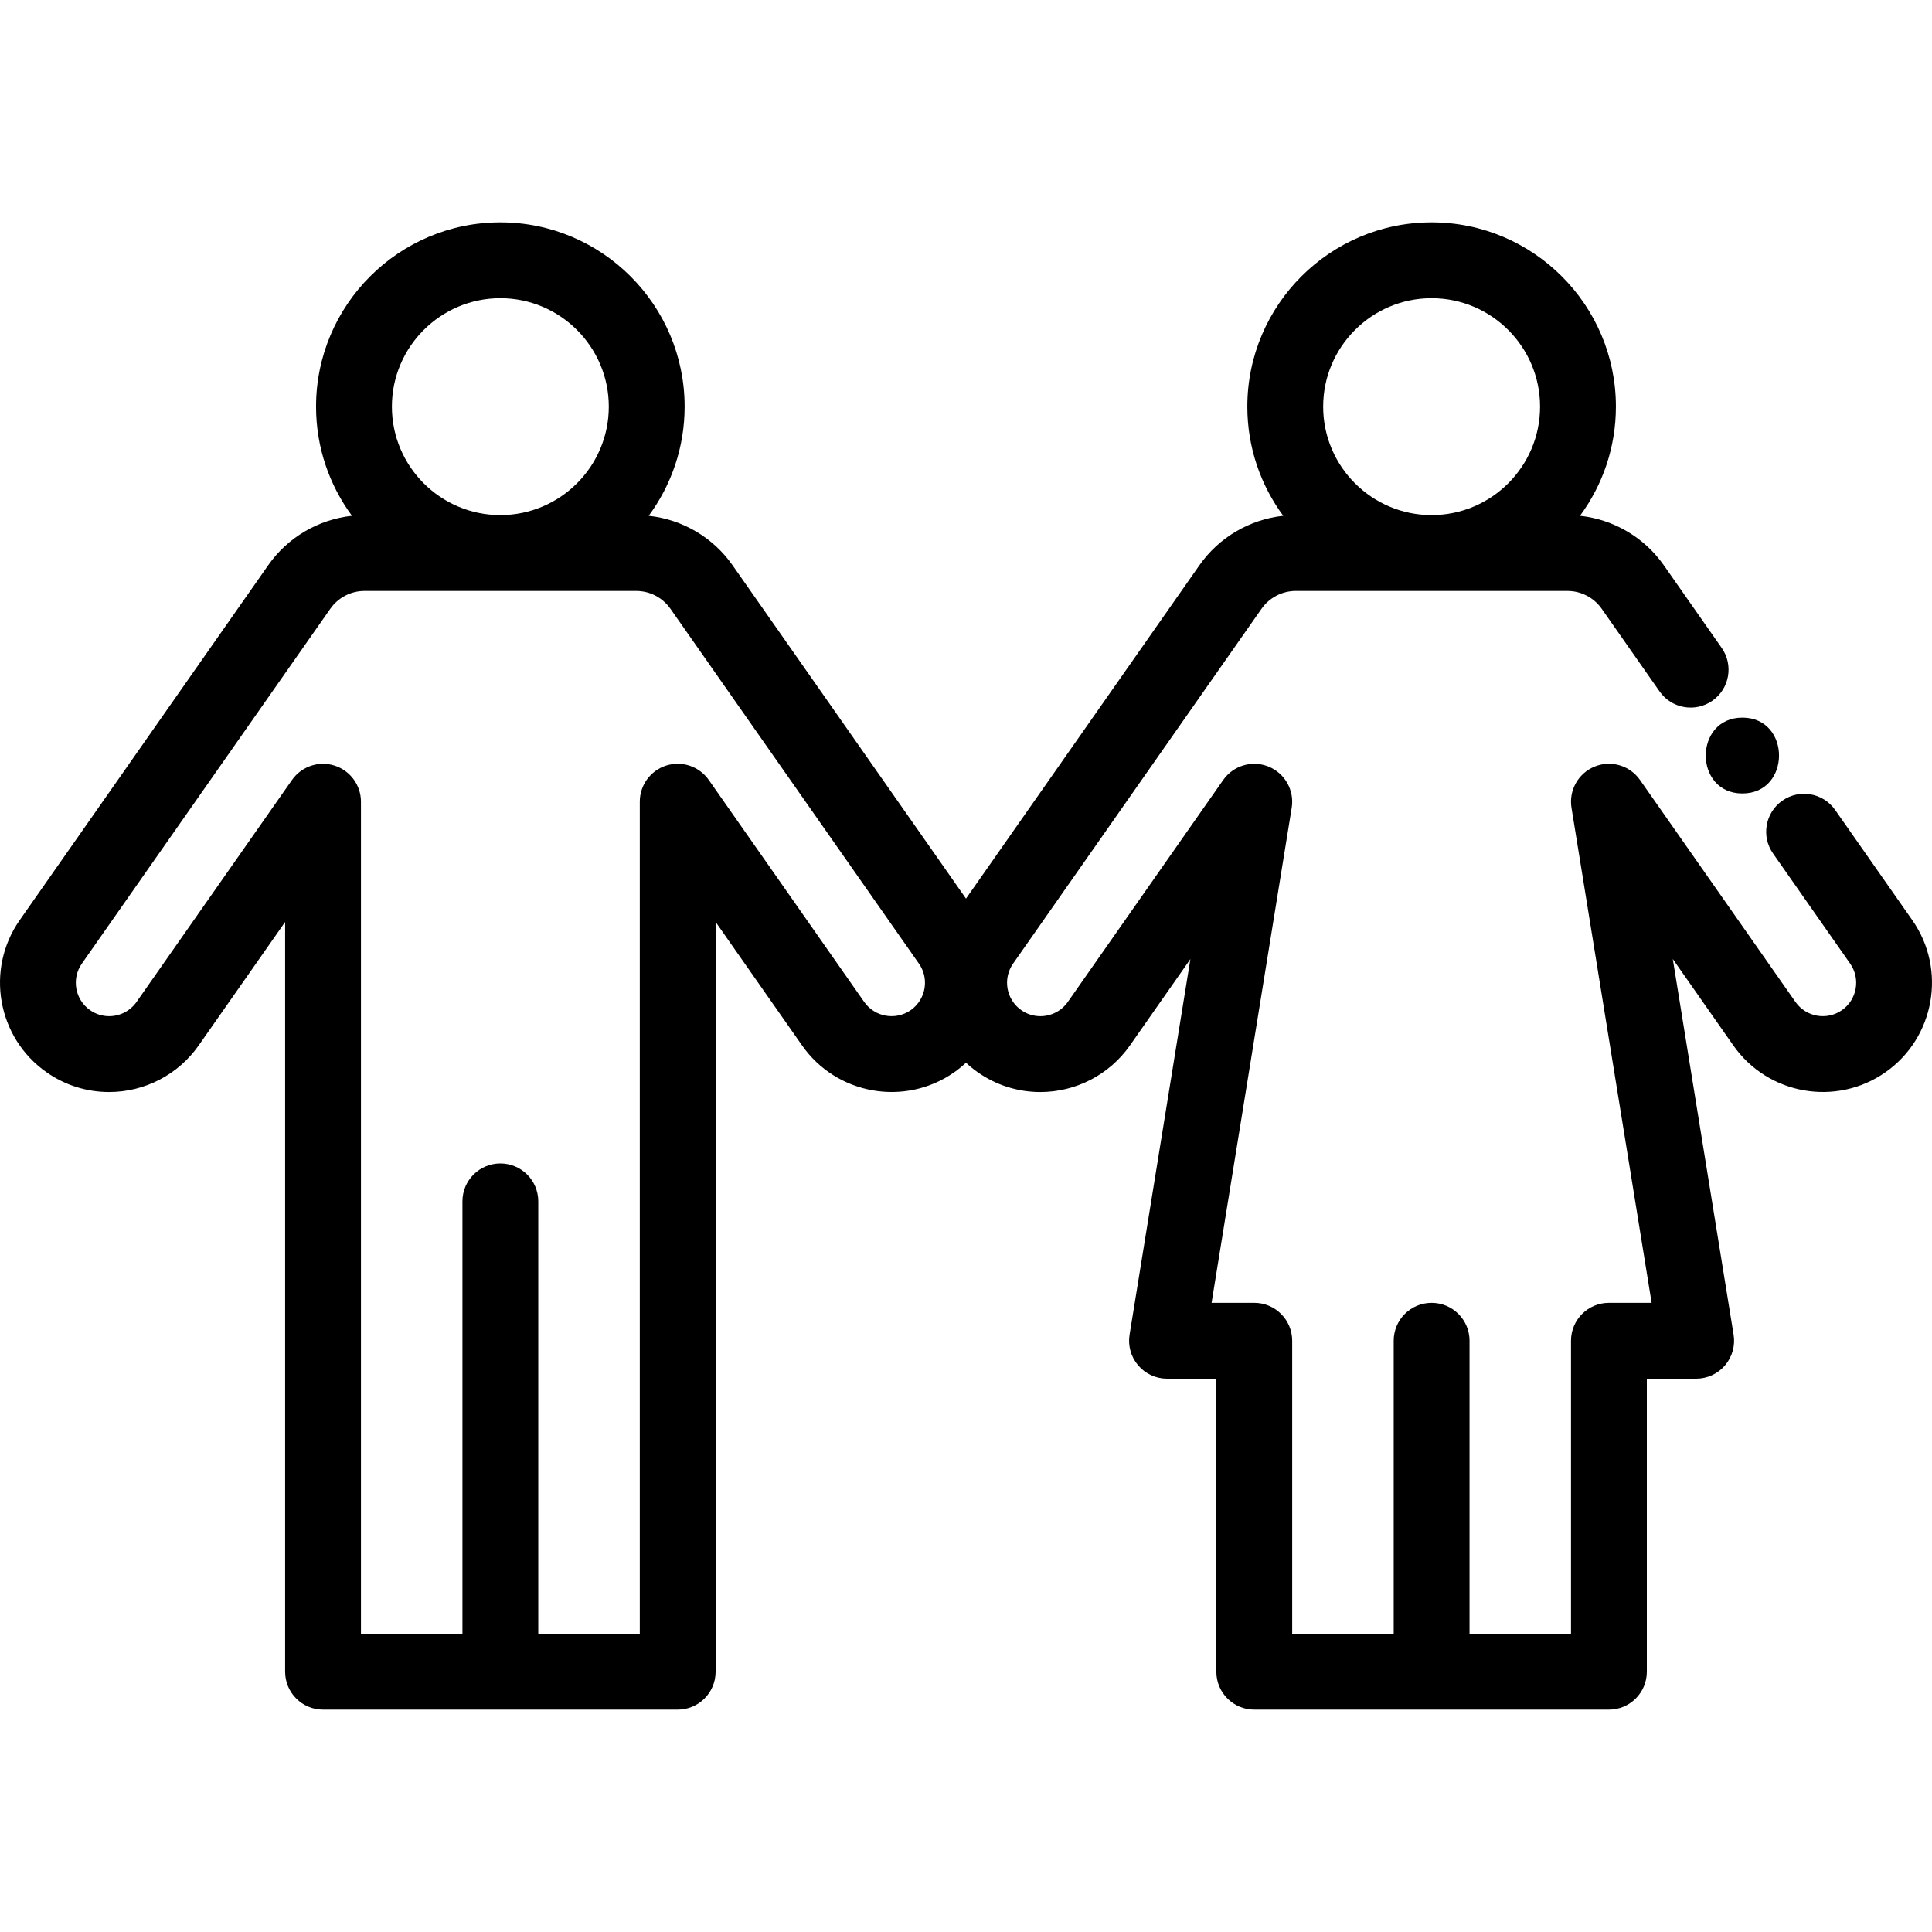
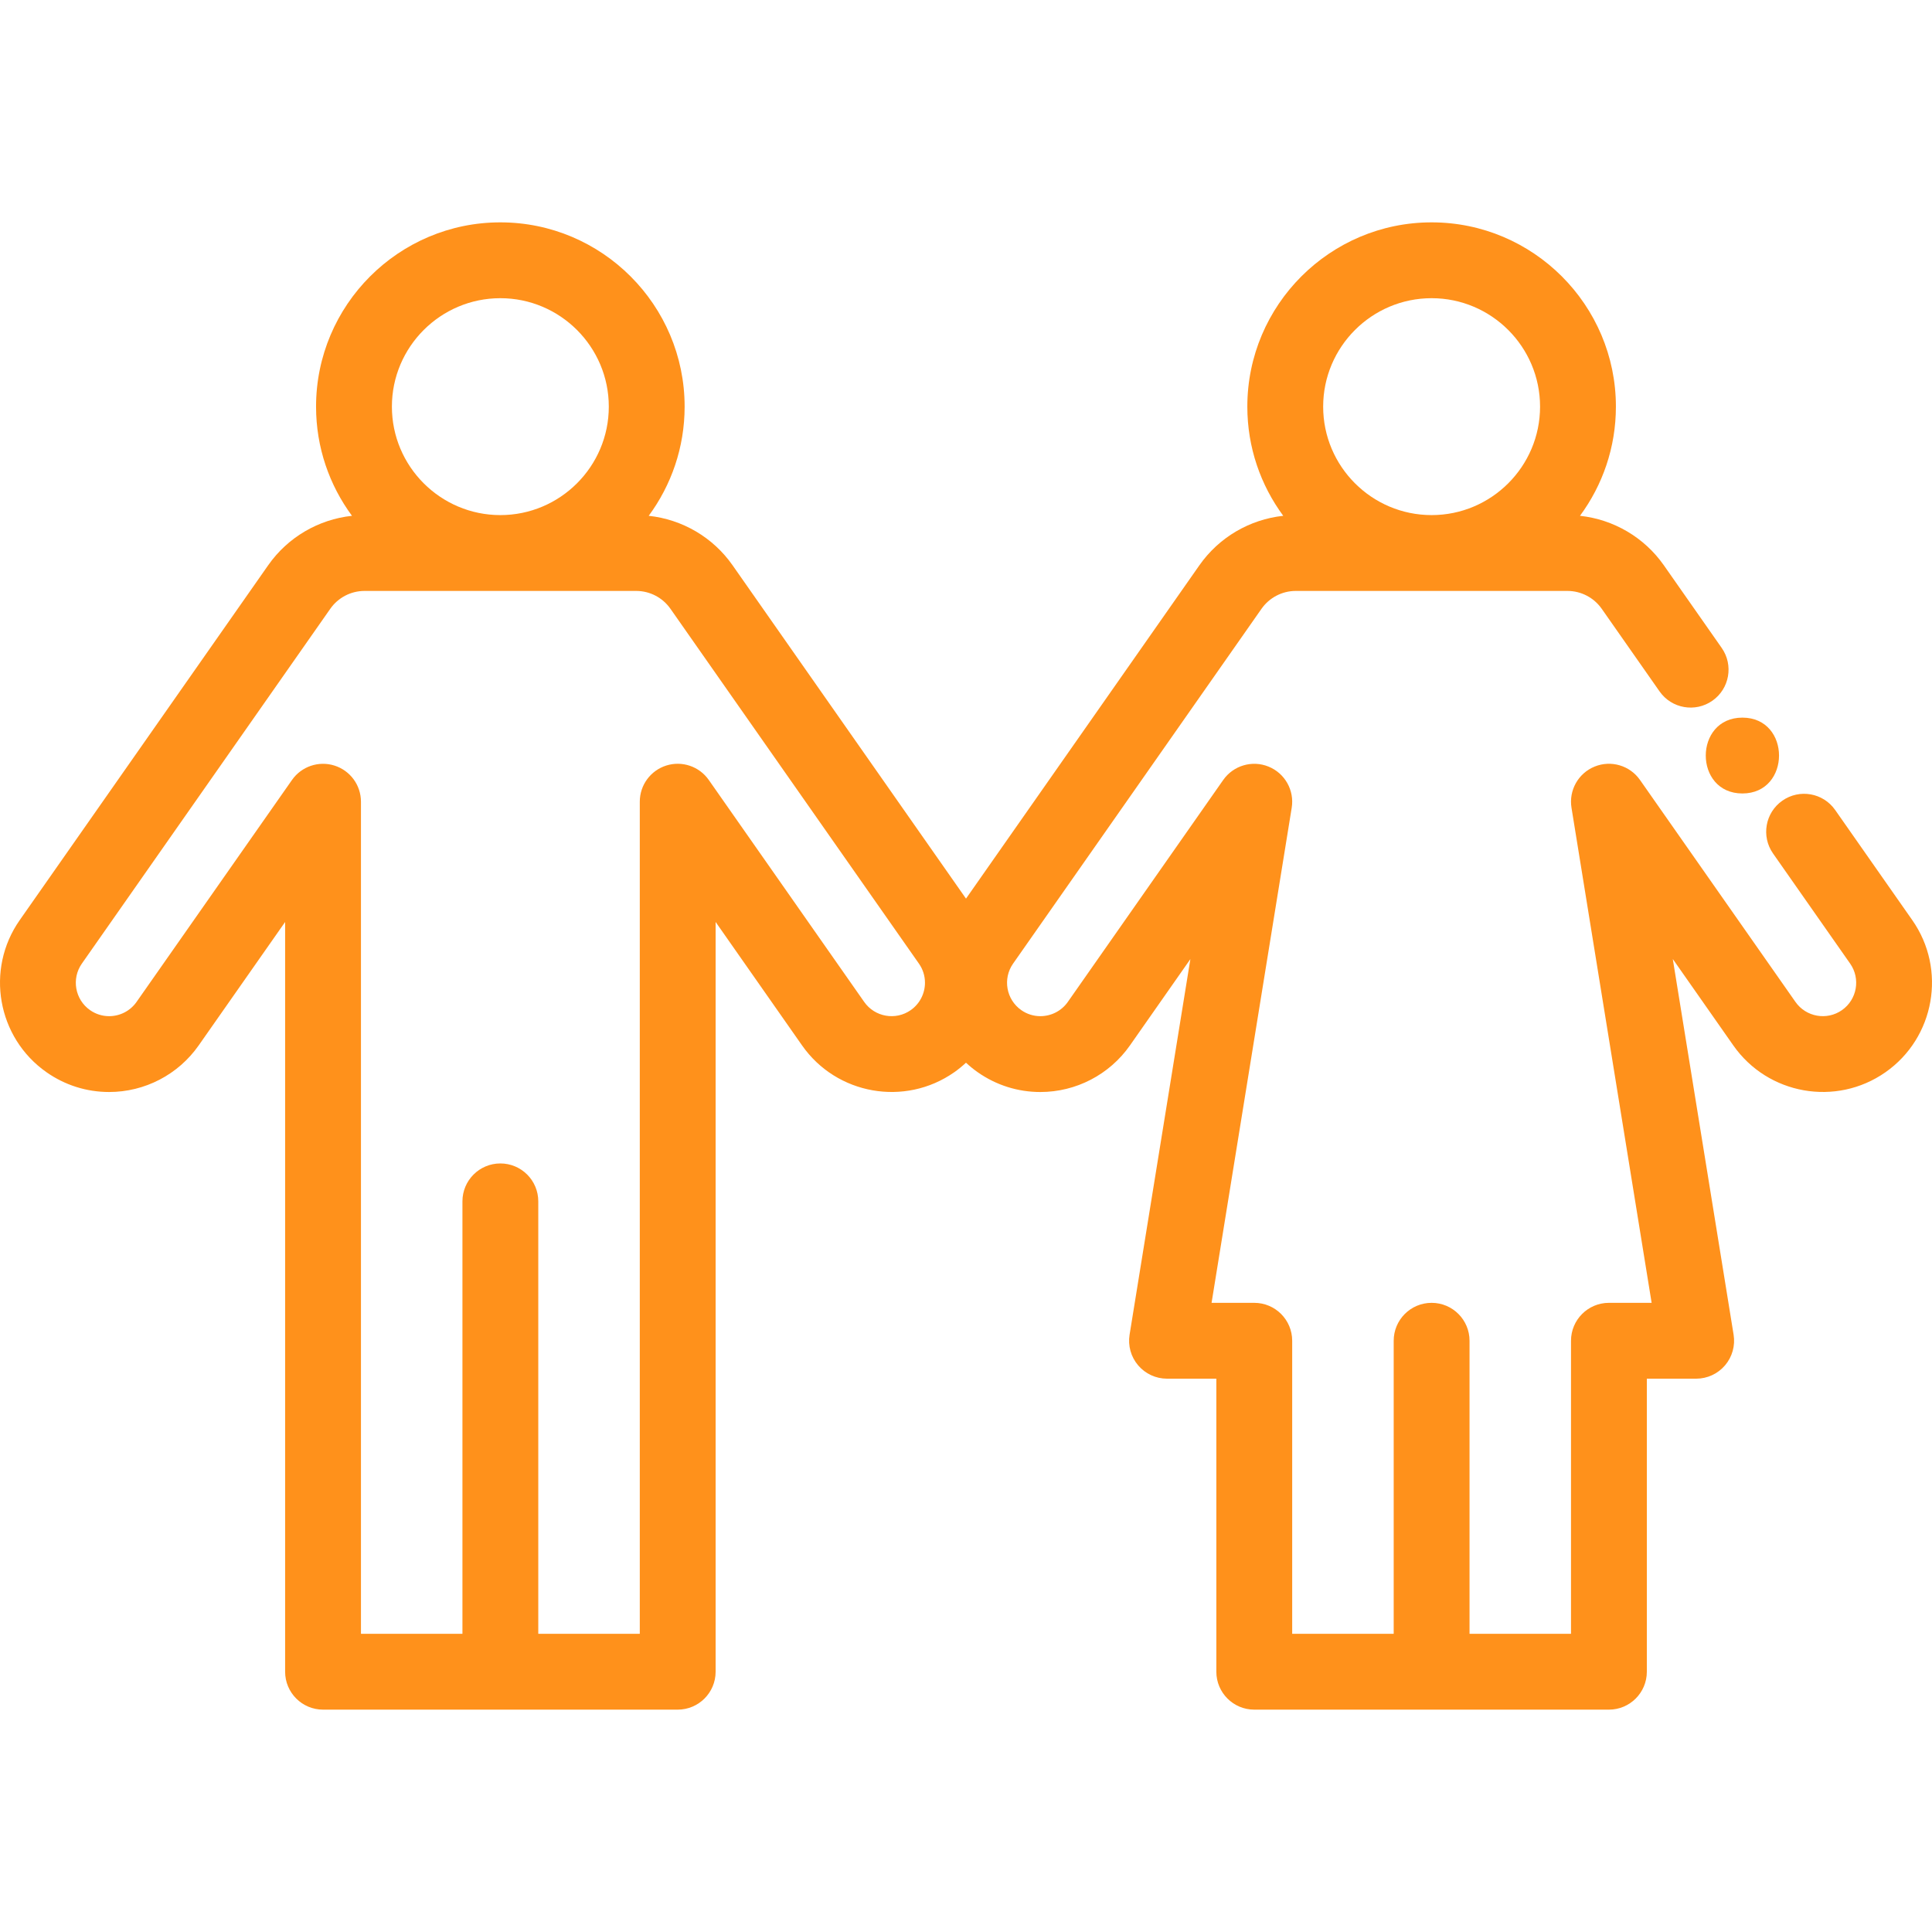
<svg xmlns="http://www.w3.org/2000/svg" version="1.1" id="Capa_1" x="0px" y="0px" viewBox="0 0 512 512" style="enable-background:new 0 0 512 512;" xml:space="preserve">
+   <style>
+ 		/*  */
+ 		path {
+ 			fill: #ff911b;
+ 		}
+ 		/*  */
+ 	</style>
  <g>
    <g>
      <path d="M506.776,243.845l-20.439-29.192c-3.184-4.547-9.449-5.654-13.995-2.468c-4.546,3.183-5.652,9.448-2.469,13.995    l20.44,29.193c2.799,3.996,1.822,9.525-2.176,12.323c-3.996,2.798-9.523,1.822-12.323-2.176l-41.201-58.827    c-2.688-3.839-7.672-5.307-12.012-3.546c-4.341,1.764-6.888,6.292-6.139,10.916l21.237,131.203h-11.317    c-5.55,0-10.049,4.5-10.049,10.049v77.659h-26.891v-77.659c0-5.549-4.499-10.049-10.049-10.049s-10.049,4.5-10.049,10.049v77.659    h-26.901v-77.659c0-5.549-4.499-10.049-10.049-10.049h-11.316l21.237-131.193c0.749-4.626-1.799-9.154-6.14-10.916    c-4.343-1.765-9.325-0.29-12.013,3.547l-41.182,58.819c-1.653,2.363-4.371,3.772-7.272,3.772c-1.817,0-3.564-0.552-5.058-1.599    c-3.999-2.801-4.974-8.329-2.176-12.325l65.837-94.033c2.078-2.964,5.471-4.734,9.076-4.734h72.011    c3.605,0,6.998,1.77,9.072,4.728l15.333,21.9c3.184,4.547,9.448,5.653,13.995,2.468c4.546-3.183,5.652-9.448,2.469-13.995    L440.931,149.8c-5.196-7.411-13.334-12.152-22.219-13.106c5.978-8.104,9.519-18.108,9.519-28.927    c0-26.93-21.909-48.839-48.838-48.839s-48.838,21.909-48.838,48.839c0,10.82,3.542,20.825,9.519,28.927    c-8.886,0.954-17.024,5.696-22.223,13.112L256,238.145l-61.858-88.335c-5.187-7.417-13.328-12.162-22.227-13.116    c5.977-8.104,9.519-18.108,9.519-28.927c0-26.93-21.909-48.839-48.838-48.839s-48.838,21.909-48.838,48.839    c0,10.82,3.542,20.825,9.521,28.928c-8.895,0.956-17.031,5.7-22.214,13.111L5.225,243.844    c-9.155,13.073-5.965,31.158,7.105,40.312c4.888,3.426,10.625,5.238,16.592,5.238c9.448,0,18.318-4.617,23.727-12.344    l22.911-32.715v74.04v124.648c0,5.549,4.499,10.049,10.049,10.049h46.989h46.999c5.55,0,10.049-4.5,10.049-10.049V318.375v-74.046    l22.911,32.721c9.159,13.08,27.249,16.265,40.322,7.112c1.107-0.775,2.141-1.628,3.116-2.535c0.969,0.901,2.005,1.751,3.119,2.531    c4.888,3.426,10.625,5.238,16.592,5.238c9.454,0,18.328-4.617,23.738-12.345l16.018-22.88L299.35,353.71    c-0.47,2.908,0.358,5.876,2.267,8.119c1.909,2.243,4.707,3.536,7.652,3.536h13.074v77.659c0,5.549,4.499,10.049,10.049,10.049    h46.999h46.989c5.55,0,10.049-4.5,10.049-10.049v-77.659h13.074c2.945,0,5.743-1.292,7.652-3.536s2.738-5.211,2.267-8.119    l-16.116-99.566l16.042,22.906c9.159,13.076,27.245,16.264,40.317,7.109C512.74,275.002,515.93,256.917,506.776,243.845z     M379.392,79.025c15.847,0,28.74,12.893,28.74,28.741c0,15.847-12.893,28.74-28.74,28.74c-15.847,0-28.74-12.893-28.74-28.74    C350.652,91.918,363.545,79.025,379.392,79.025z M132.598,79.025c15.847,0,28.74,12.893,28.74,28.741    c0,15.847-12.893,28.74-28.74,28.74s-28.74-12.893-28.74-28.74C103.857,91.918,116.75,79.025,132.598,79.025z M241.353,267.695    c-3.999,2.802-9.531,1.825-12.332-2.175l-41.191-58.827c-2.515-3.594-7.074-5.138-11.253-3.821    c-4.183,1.319-7.027,5.198-7.027,9.584v105.917v114.599h-26.901V318.374c0-5.549-4.499-10.049-10.049-10.049    c-5.55,0-10.049,4.5-10.049,10.049v114.599H95.658V318.374V212.467c0-4.385-2.844-8.265-7.027-9.584    c-4.184-1.318-8.738,0.228-11.253,3.82l-41.193,58.82c-1.653,2.363-4.368,3.772-7.262,3.772c-1.817,0-3.564-0.552-5.058-1.599    c-3.997-2.8-4.974-8.329-2.176-12.325l65.844-94.043c2.069-2.958,5.459-4.724,9.069-4.724h72.001c3.611,0,7.001,1.767,9.073,4.729    l65.855,94.044c1.044,1.488,1.596,3.237,1.596,5.054C245.127,263.326,243.717,266.041,241.353,267.695z" />
    </g>
  </g>
  <g>
    <g>
      <path d="M461.754,190.179c-12.932,0-12.954,20.098,0,20.098C474.686,210.277,474.708,190.179,461.754,190.179z" />
    </g>
  </g>
  <g>
</g>
  <g>
</g>
  <g>
</g>
  <g>
</g>
  <g>
</g>
  <g>
</g>
  <g>
</g>
  <g>
</g>
  <g>
</g>
  <g>
</g>
  <g>
</g>
  <g>
</g>
  <g>
</g>
  <g>
</g>
  <g>
</g>
</svg>
